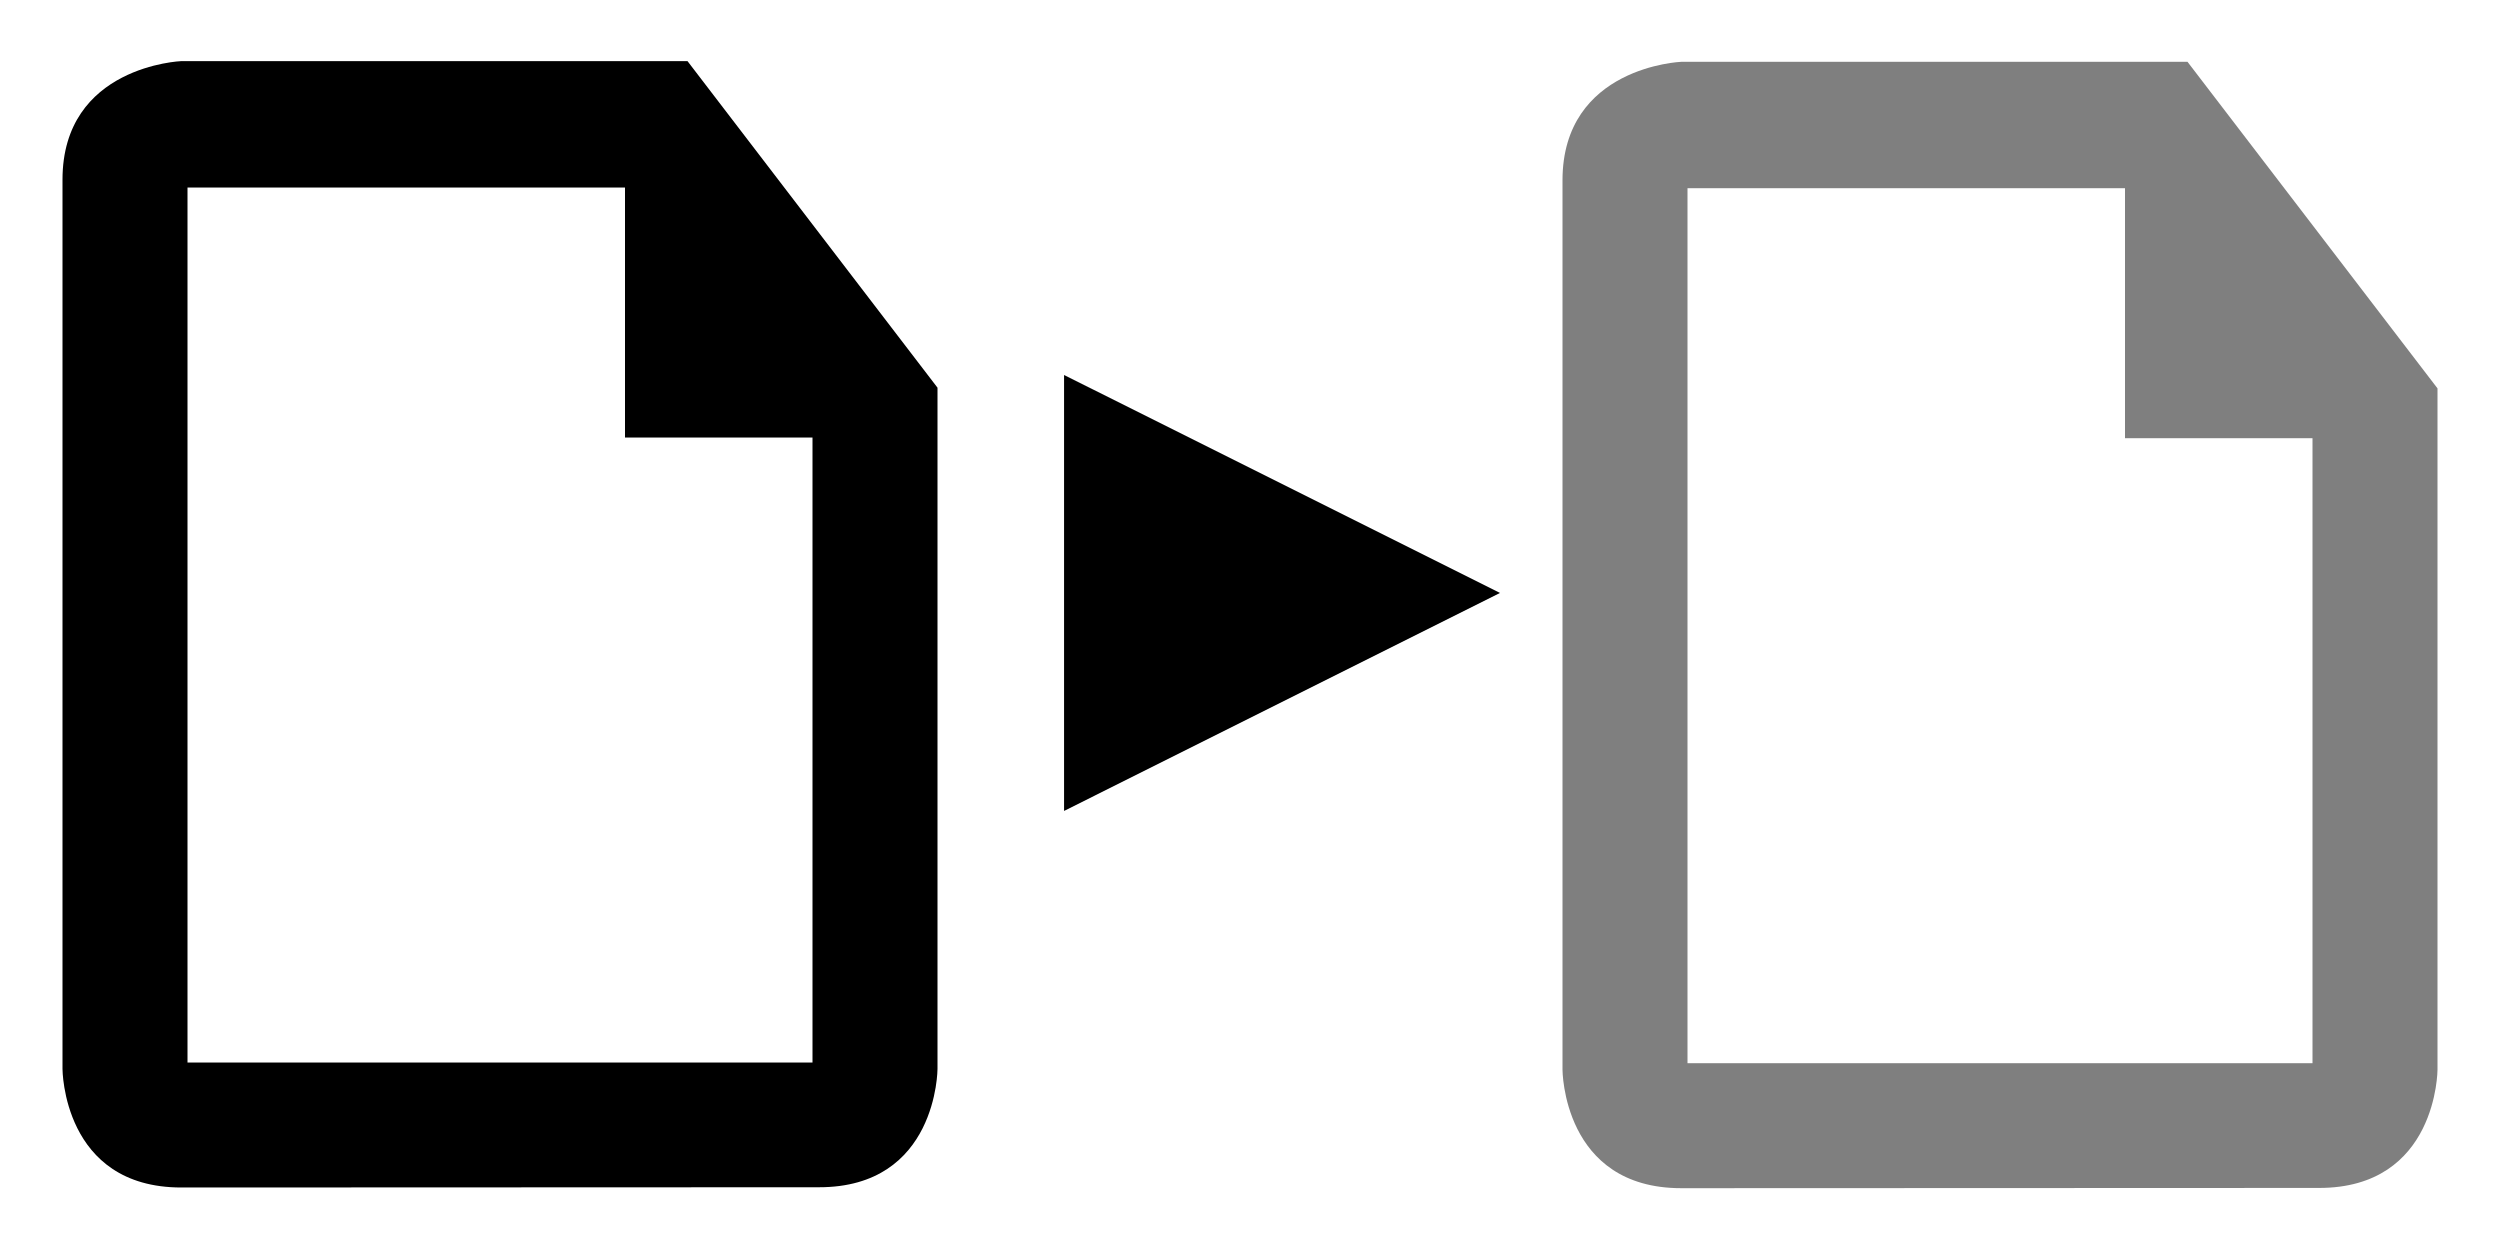
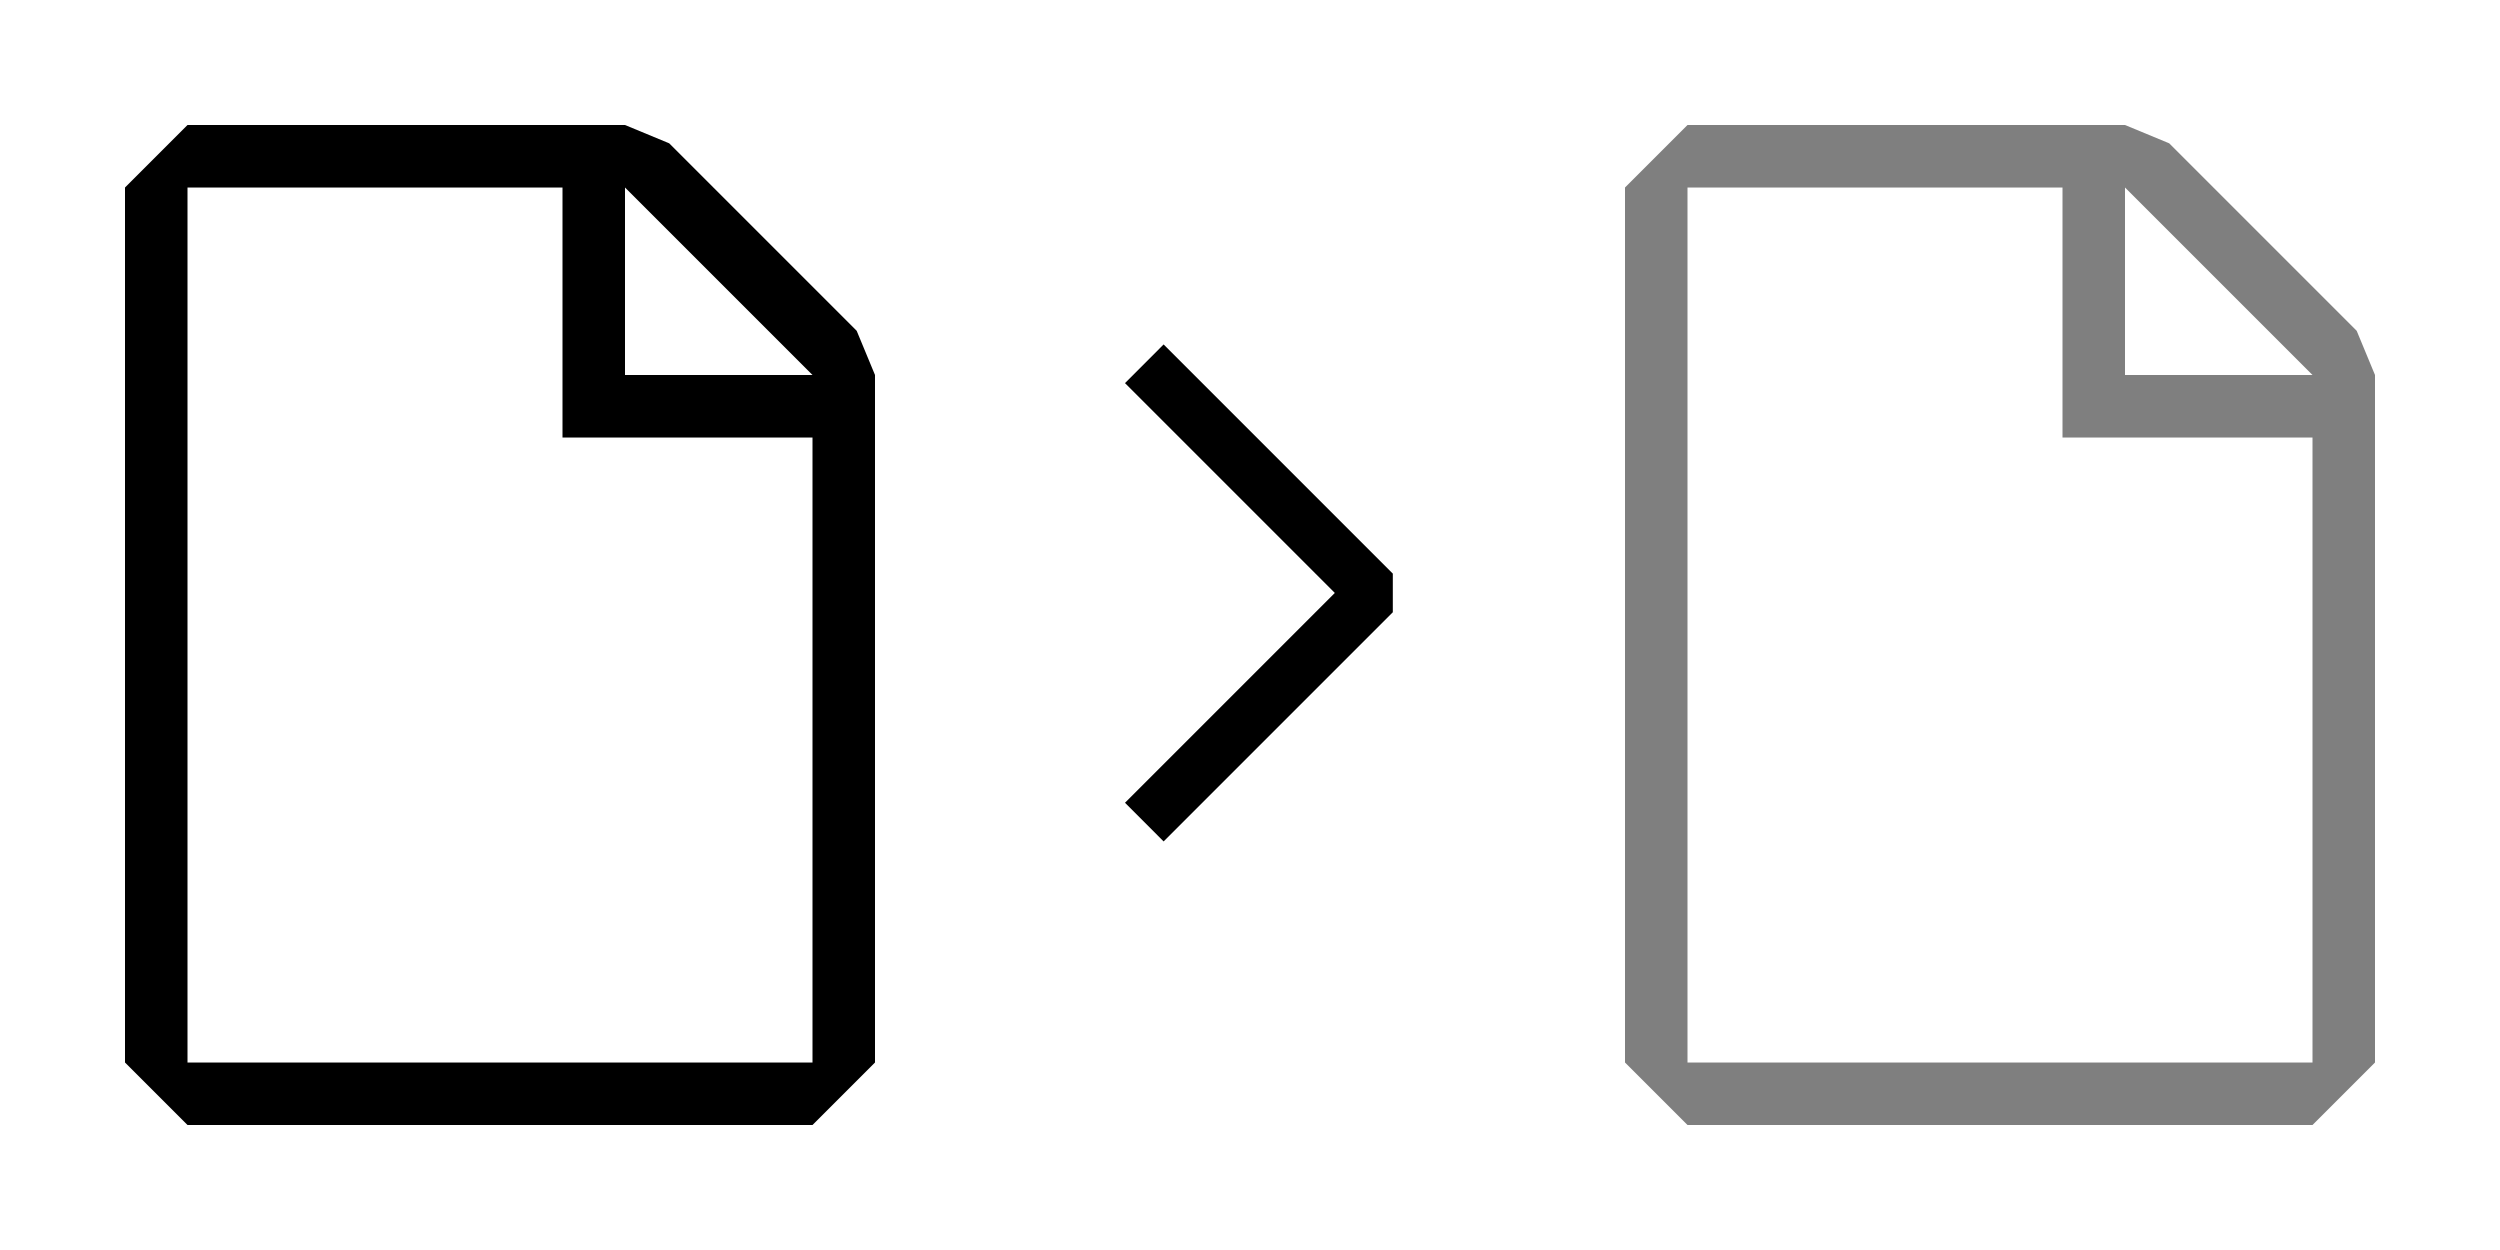
- <svg xmlns="http://www.w3.org/2000/svg" width="100%" height="100%" viewBox="0 0 40 20" version="1.1" xml:space="preserve" style="fill-rule:evenodd;clip-rule:evenodd;stroke-linejoin:round;stroke-miterlimit:2;">
-   <path d="M11,0.978l-8.099,0c0,0 -1.901,0.074 -1.901,1.897l0,14.228c0,0 0,1.897 1.901,1.897l10.199,-0.004c1.9,0.004 1.9,-1.893 1.9,-1.893l0,-10.9l-4,-5.225Zm-1,2.022l0,4l3,0l0,10l-10,0l0,-14l7,0Z" style="fill-rule:nonzero;" />
-   <path d="M35,0.989l-8.099,0c0,0 -1.901,0.074 -1.901,1.897l0,14.228c0,0 0,1.897 1.901,1.897l10.199,-0.004c1.9,0.004 1.9,-1.893 1.9,-1.893l0,-10.9l-4,-5.225Zm-1,2.022l0,4l3,0l0,10l-10,0l0,-14l7,0Z" style="fill-opacity:0.5;fill-rule:nonzero;" />
-   <path d="M24,9.487l-6.975,3.488l0,-6.975l6.975,3.487Z" />
+ <svg xmlns="http://www.w3.org/2000/svg" width="40px" height="20px" viewBox="0 0 40 20" version="1.1" xml:space="preserve" style="fill-rule:evenodd;clip-rule:evenodd;stroke-linejoin:round;stroke-miterlimit:2;">
+   <path d="M27,2l-1,1l0,14l1,1l10,0l1,-1l0,-11l-0.293,-0.707l-3,-3l-0.707,-0.293l-7,0Zm0,15l0,-14l6,0l0,4l4,0l0,10l-10,0Zm10,-11l-3,-3l0,3l3,0Z" style="fill-opacity:0.5;" />
+   <path d="M21.357,9.487l-3.357,3.357l0.618,0.619l3.667,-3.667l0,-0.618l-3.667,-3.667l-0.618,0.619l3.357,3.357Z" />
+   <path d="M3,2l-1,1l0,14l1,1l10,0l1,-1l0,-11l-0.293,-0.707l-3,-3l-0.707,-0.293l-7,0Zm0,15l0,-14l6,0l0,4l4,0l0,10l-10,0Zm10,-11l-3,-3l0,3l3,0Z" />
</svg>
